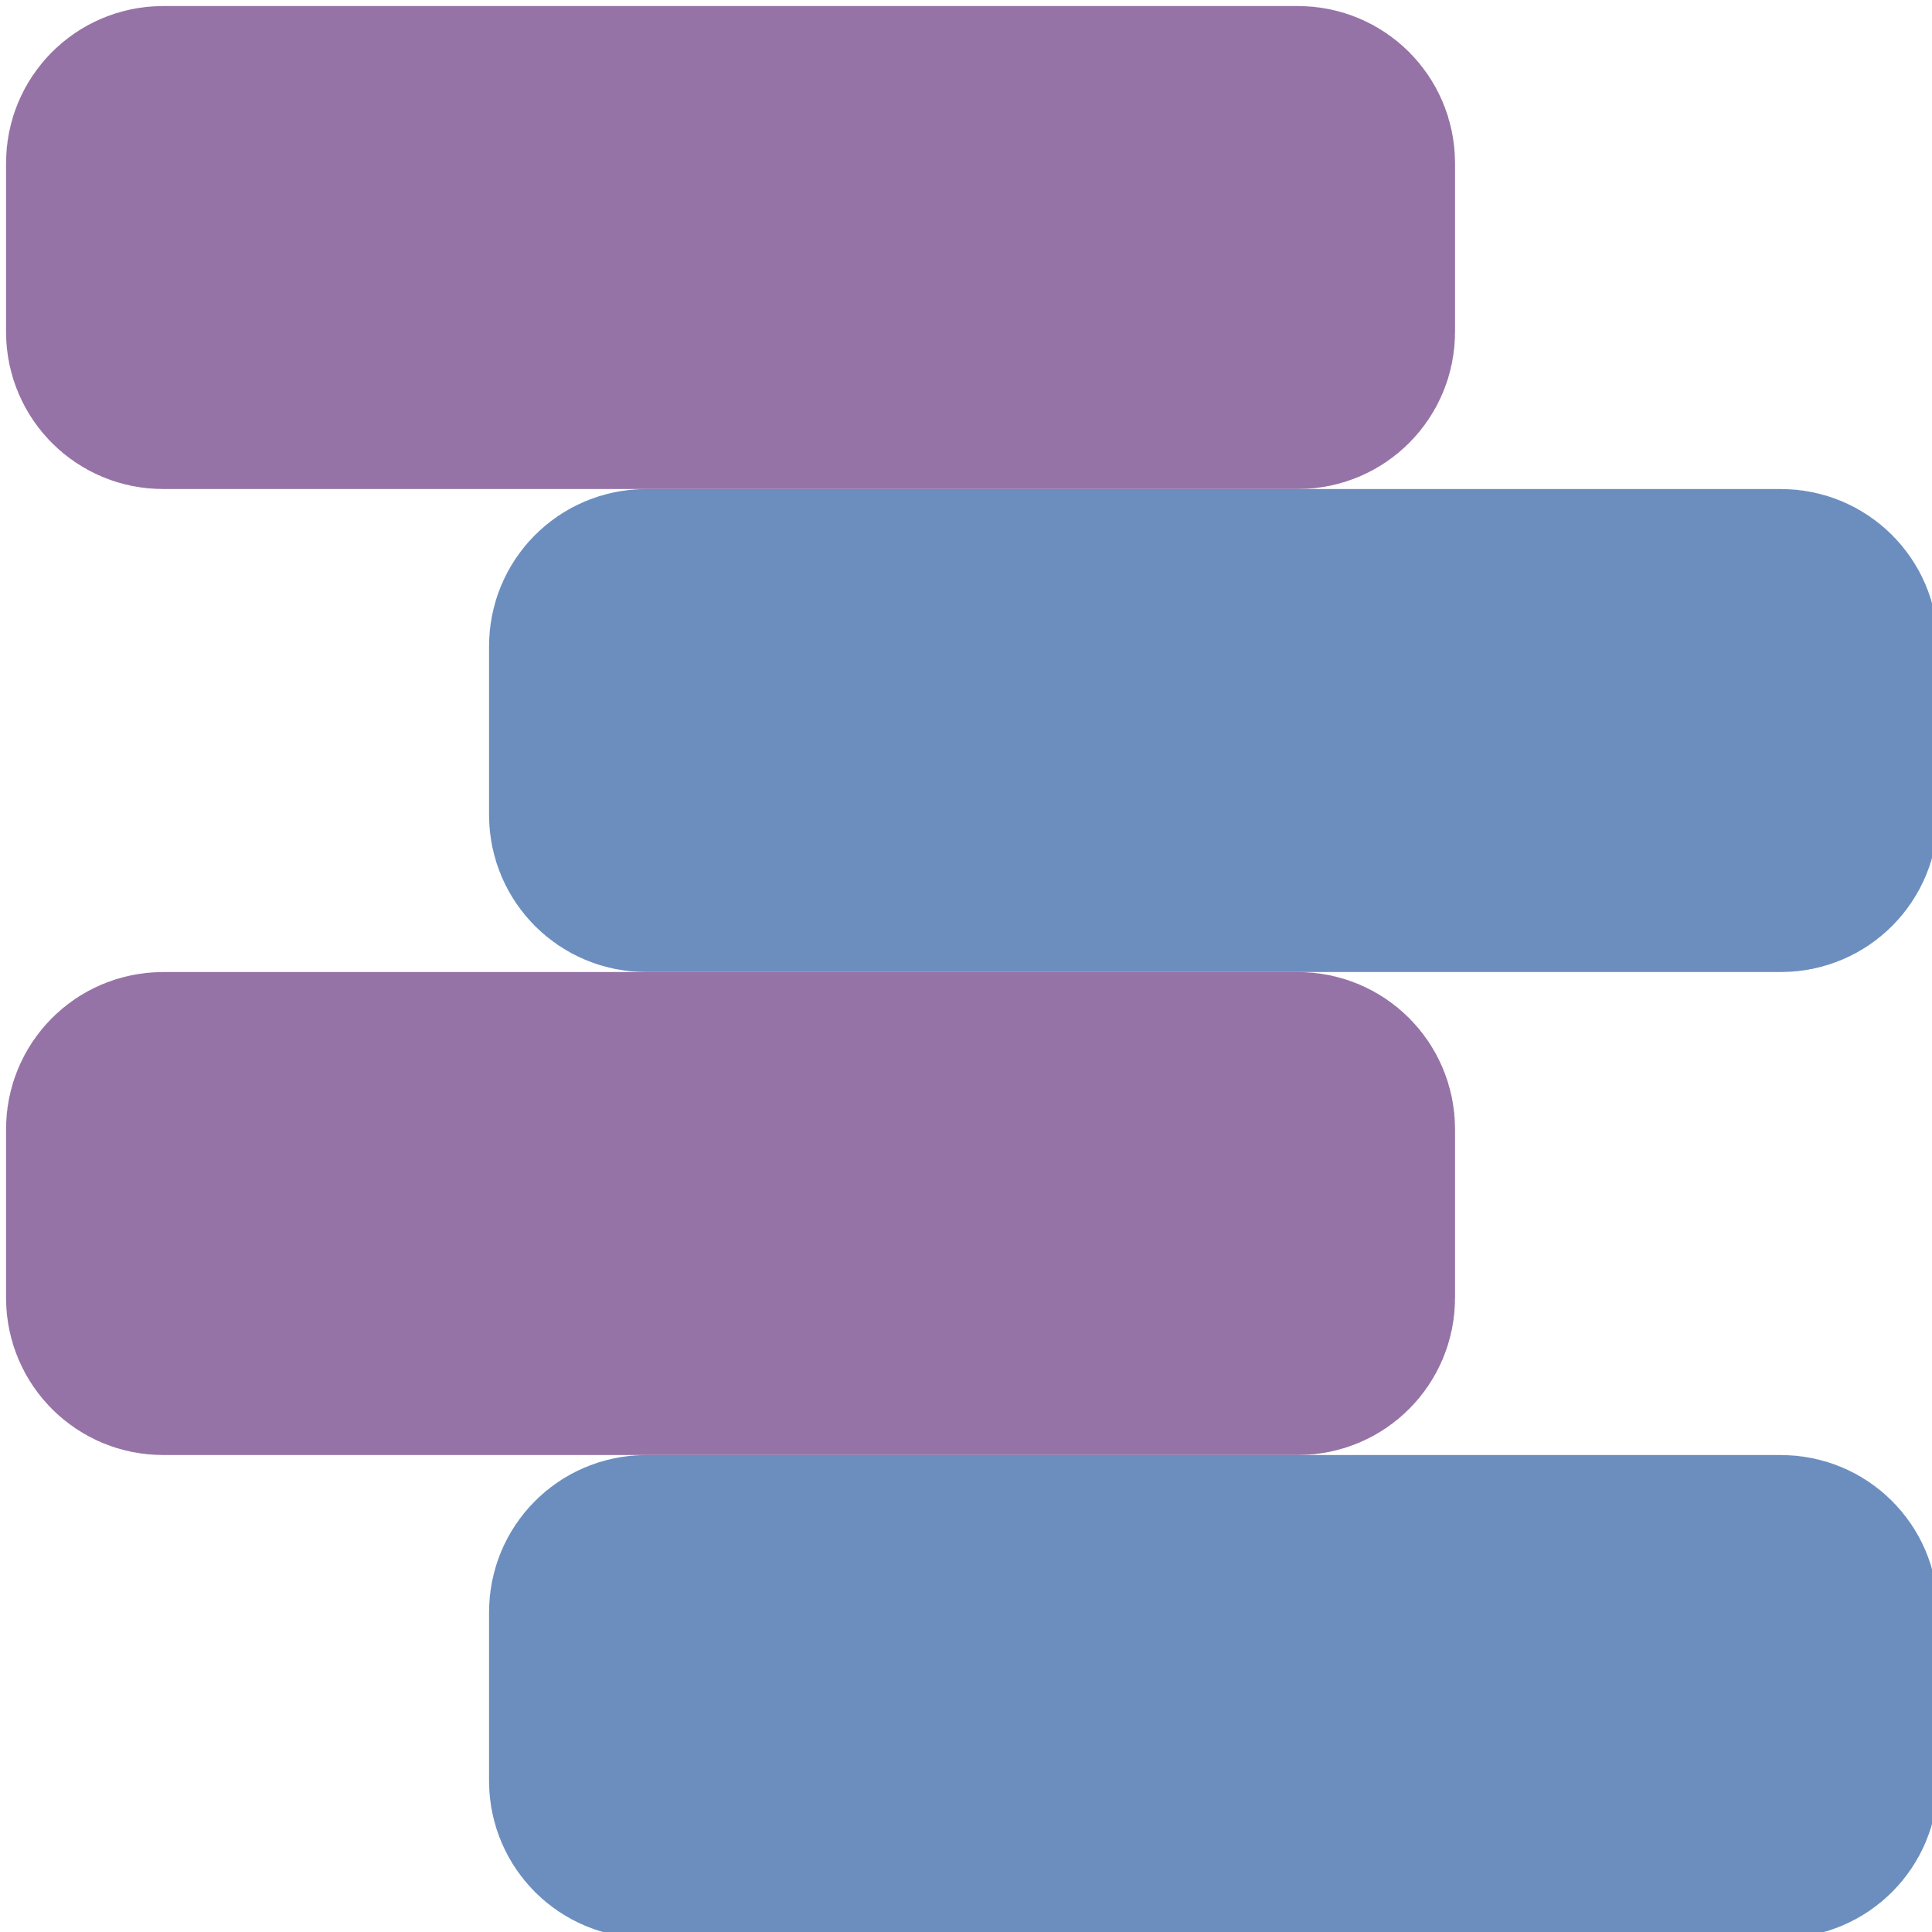
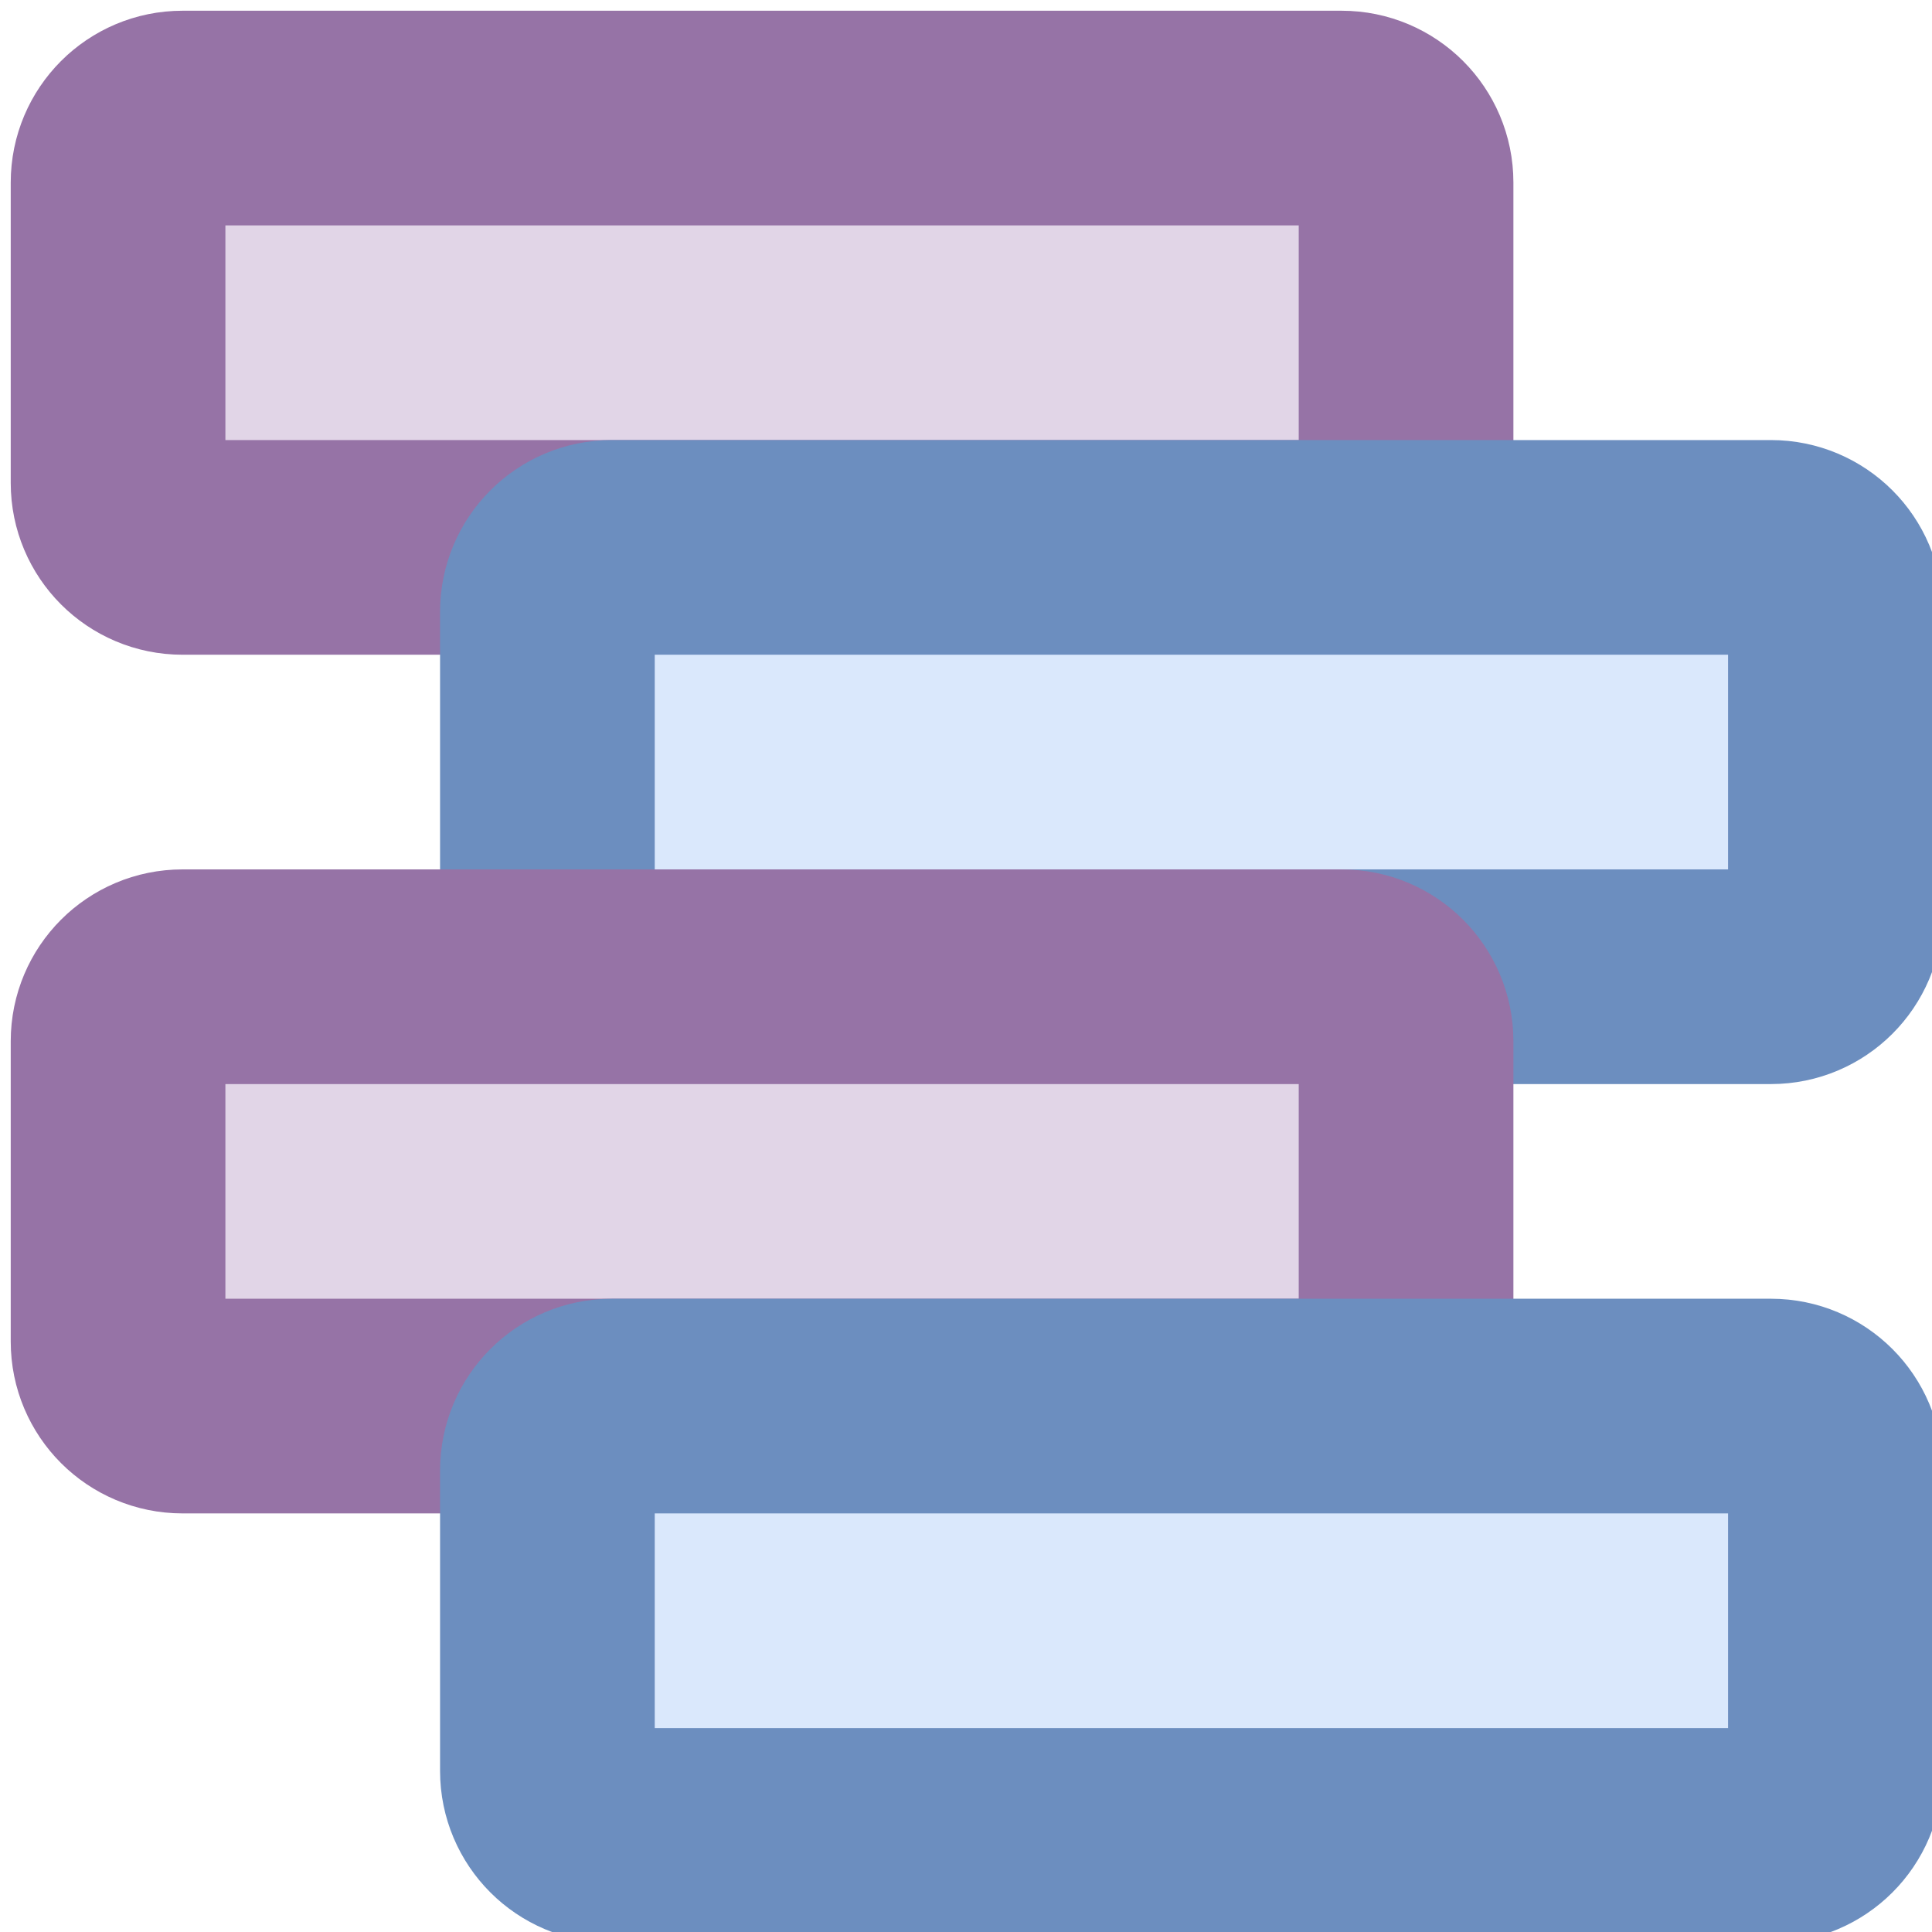
- <svg xmlns="http://www.w3.org/2000/svg" version="1.1" width="512px" height="512px" viewBox="-0.5 -0.5 160 160">
+ <svg xmlns="http://www.w3.org/2000/svg" version="1.1" width="90px" height="90px" viewBox="-0.5 -0.5 90 90">
  <defs />
  <g>
-     <rect x="10" y="10" width="100" height="20" rx="3" ry="3" fill="#e1d5e7" stroke="#9673a6" stroke-width="20" pointer-events="all" />
-     <rect x="50" y="50" width="100" height="20" rx="3" ry="3" fill="#dae8fc" stroke="#6c8ebf" stroke-width="20" pointer-events="all" />
-     <rect x="10" y="90" width="100" height="20" rx="3" ry="3" fill="#e1d5e7" stroke="#9673a6" stroke-width="20" pointer-events="all" />
-     <rect x="50" y="130" width="100" height="20" rx="3" ry="3" fill="#dae8fc" stroke="#6c8ebf" stroke-width="20" pointer-events="all" />
+     <g data-cell-id="0">
+       <g data-cell-id="1">
+         <g data-cell-id="iAHNva193C4QqQiiAWAO-2">
+           <g>
+             <rect x="5" y="5" width="60" height="20" rx="3" ry="3" fill="#e1d5e7" stroke="#9673a6" stroke-width="10" pointer-events="all" />
+           </g>
+         </g>
+         <g data-cell-id="iAHNva193C4QqQiiAWAO-3">
+           <g>
+             <rect x="25" y="25" width="60" height="20" rx="3" ry="3" fill="#dae8fc" stroke="#6c8ebf" stroke-width="10" pointer-events="all" />
+           </g>
+         </g>
+         <g data-cell-id="iAHNva193C4QqQiiAWAO-4">
+           <g>
+             <rect x="5" y="45" width="60" height="20" rx="3" ry="3" fill="#e1d5e7" stroke="#9673a6" stroke-width="10" pointer-events="all" />
+           </g>
+         </g>
+         <g data-cell-id="iAHNva193C4QqQiiAWAO-5">
+           <g>
+             <rect x="25" y="65" width="60" height="20" rx="3" ry="3" fill="#dae8fc" stroke="#6c8ebf" stroke-width="10" pointer-events="all" />
+           </g>
+         </g>
+       </g>
+     </g>
  </g>
</svg>
